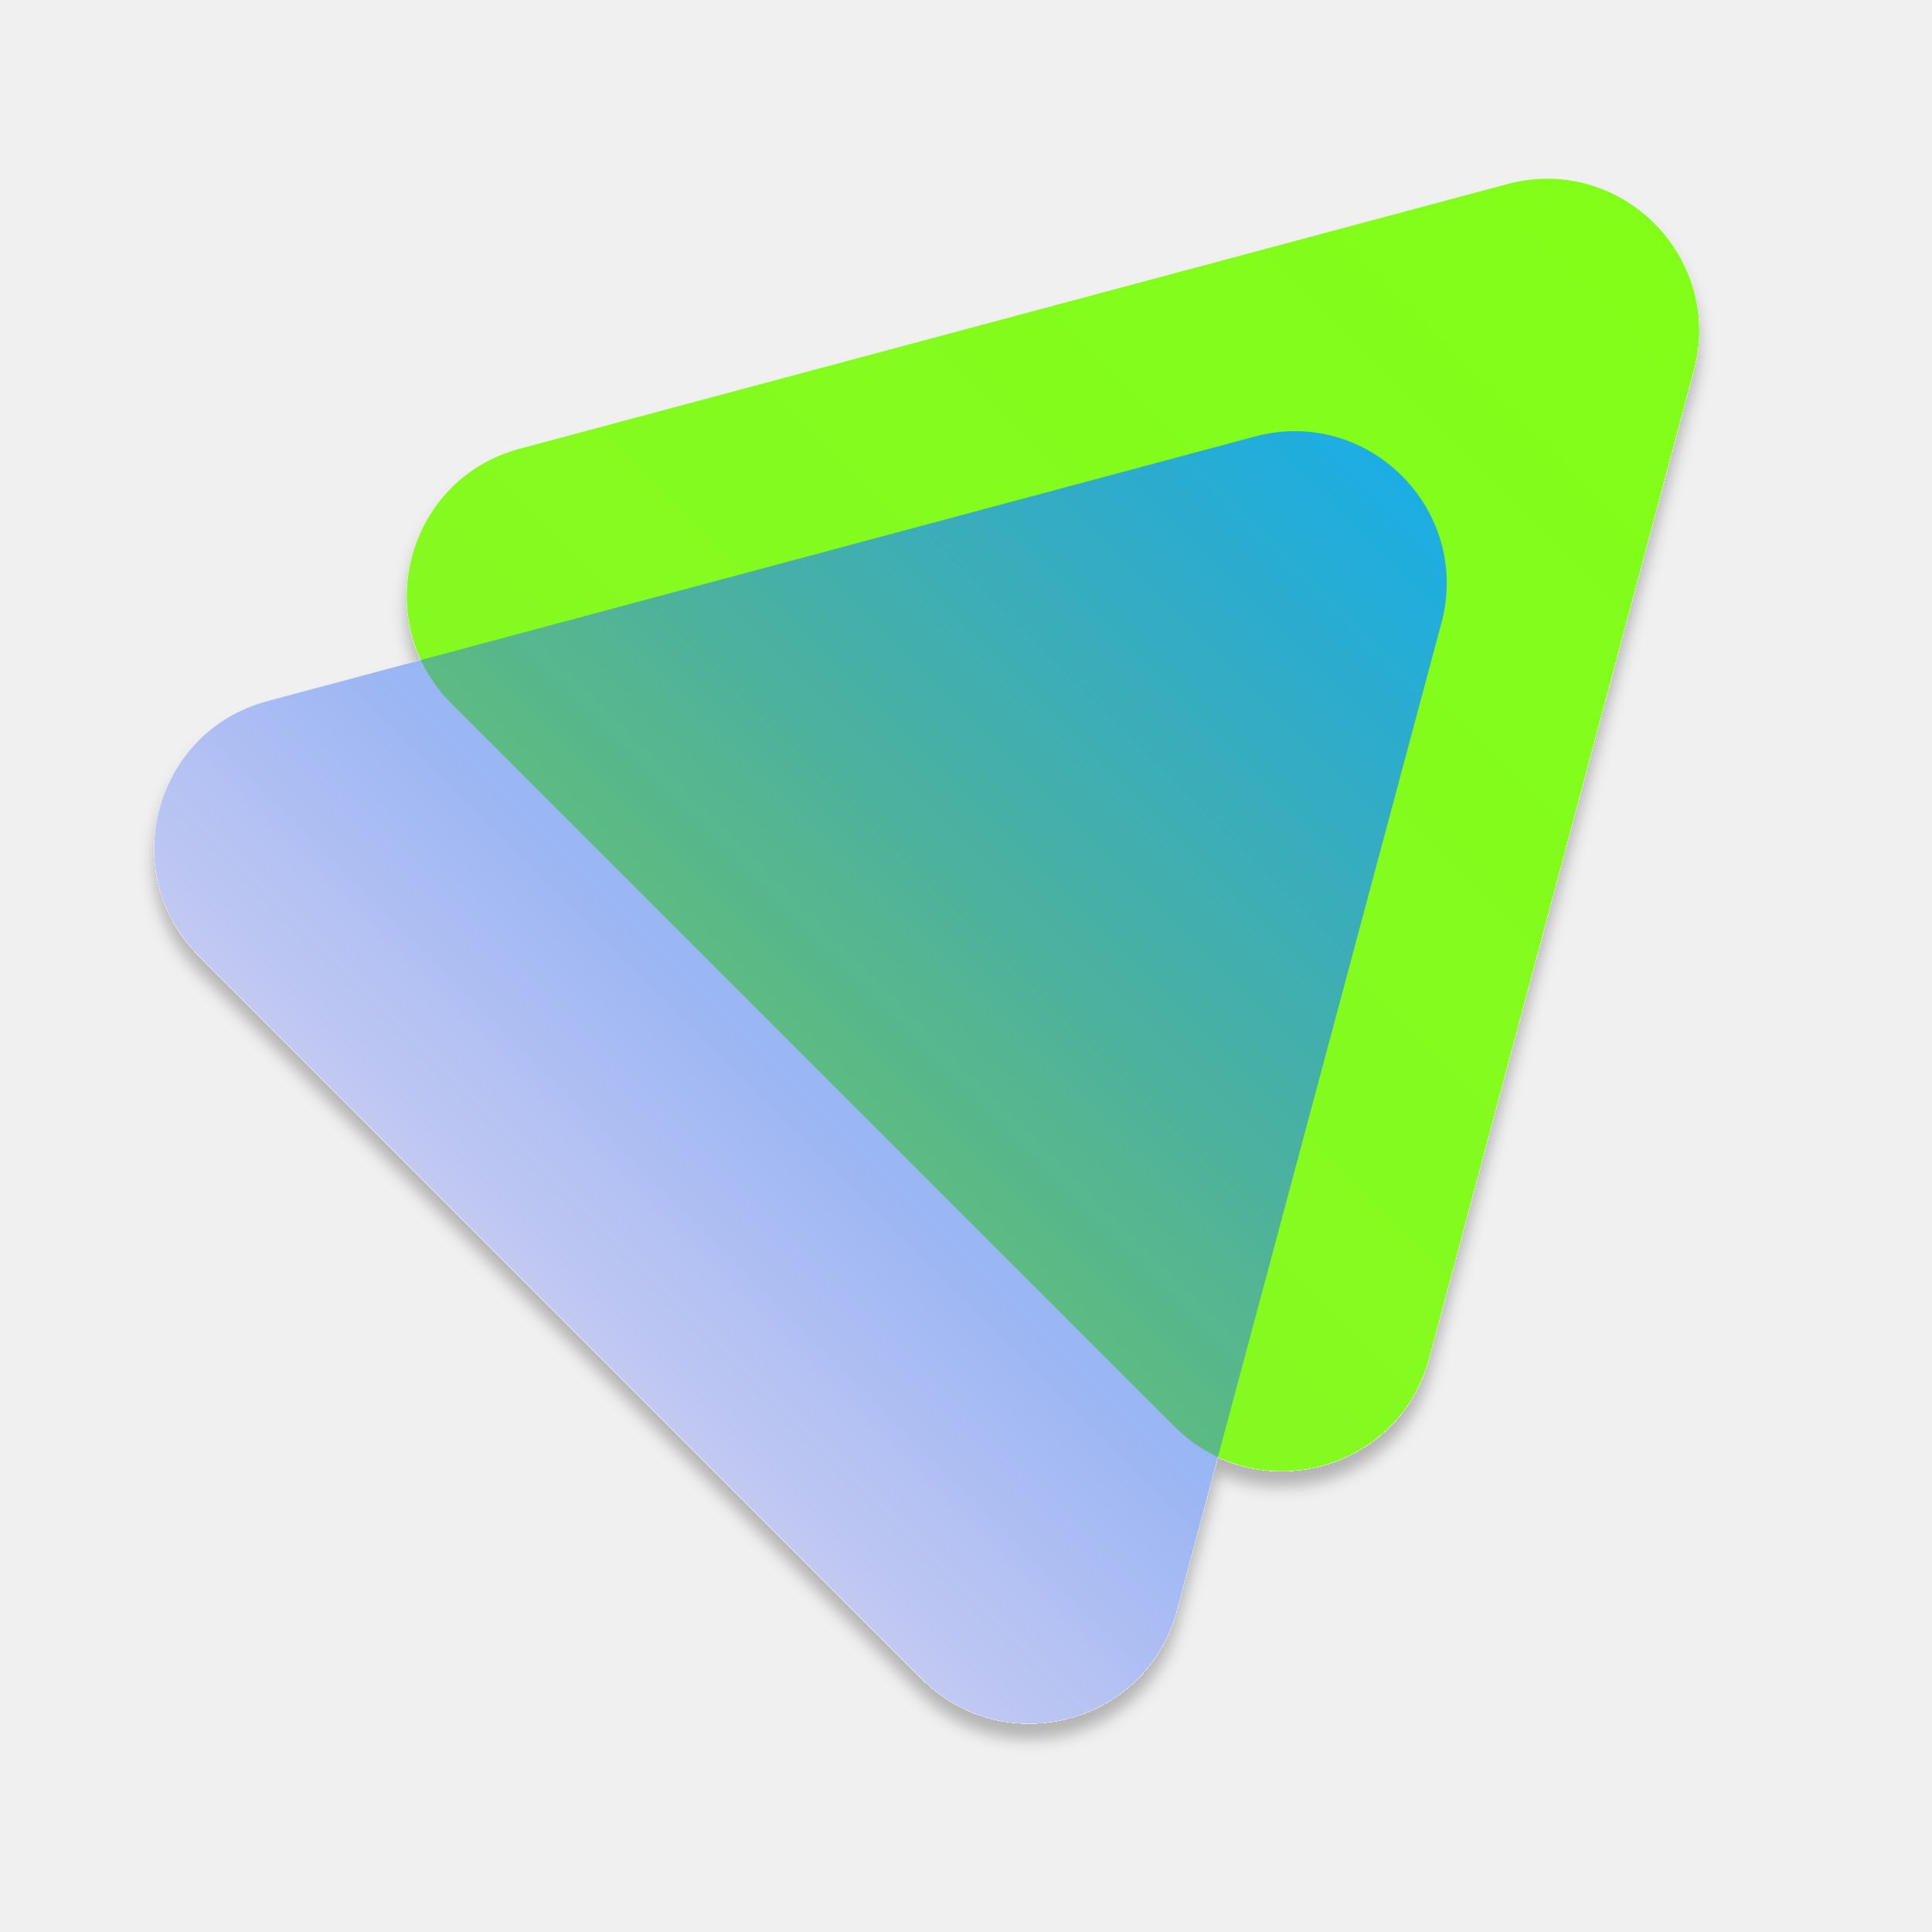
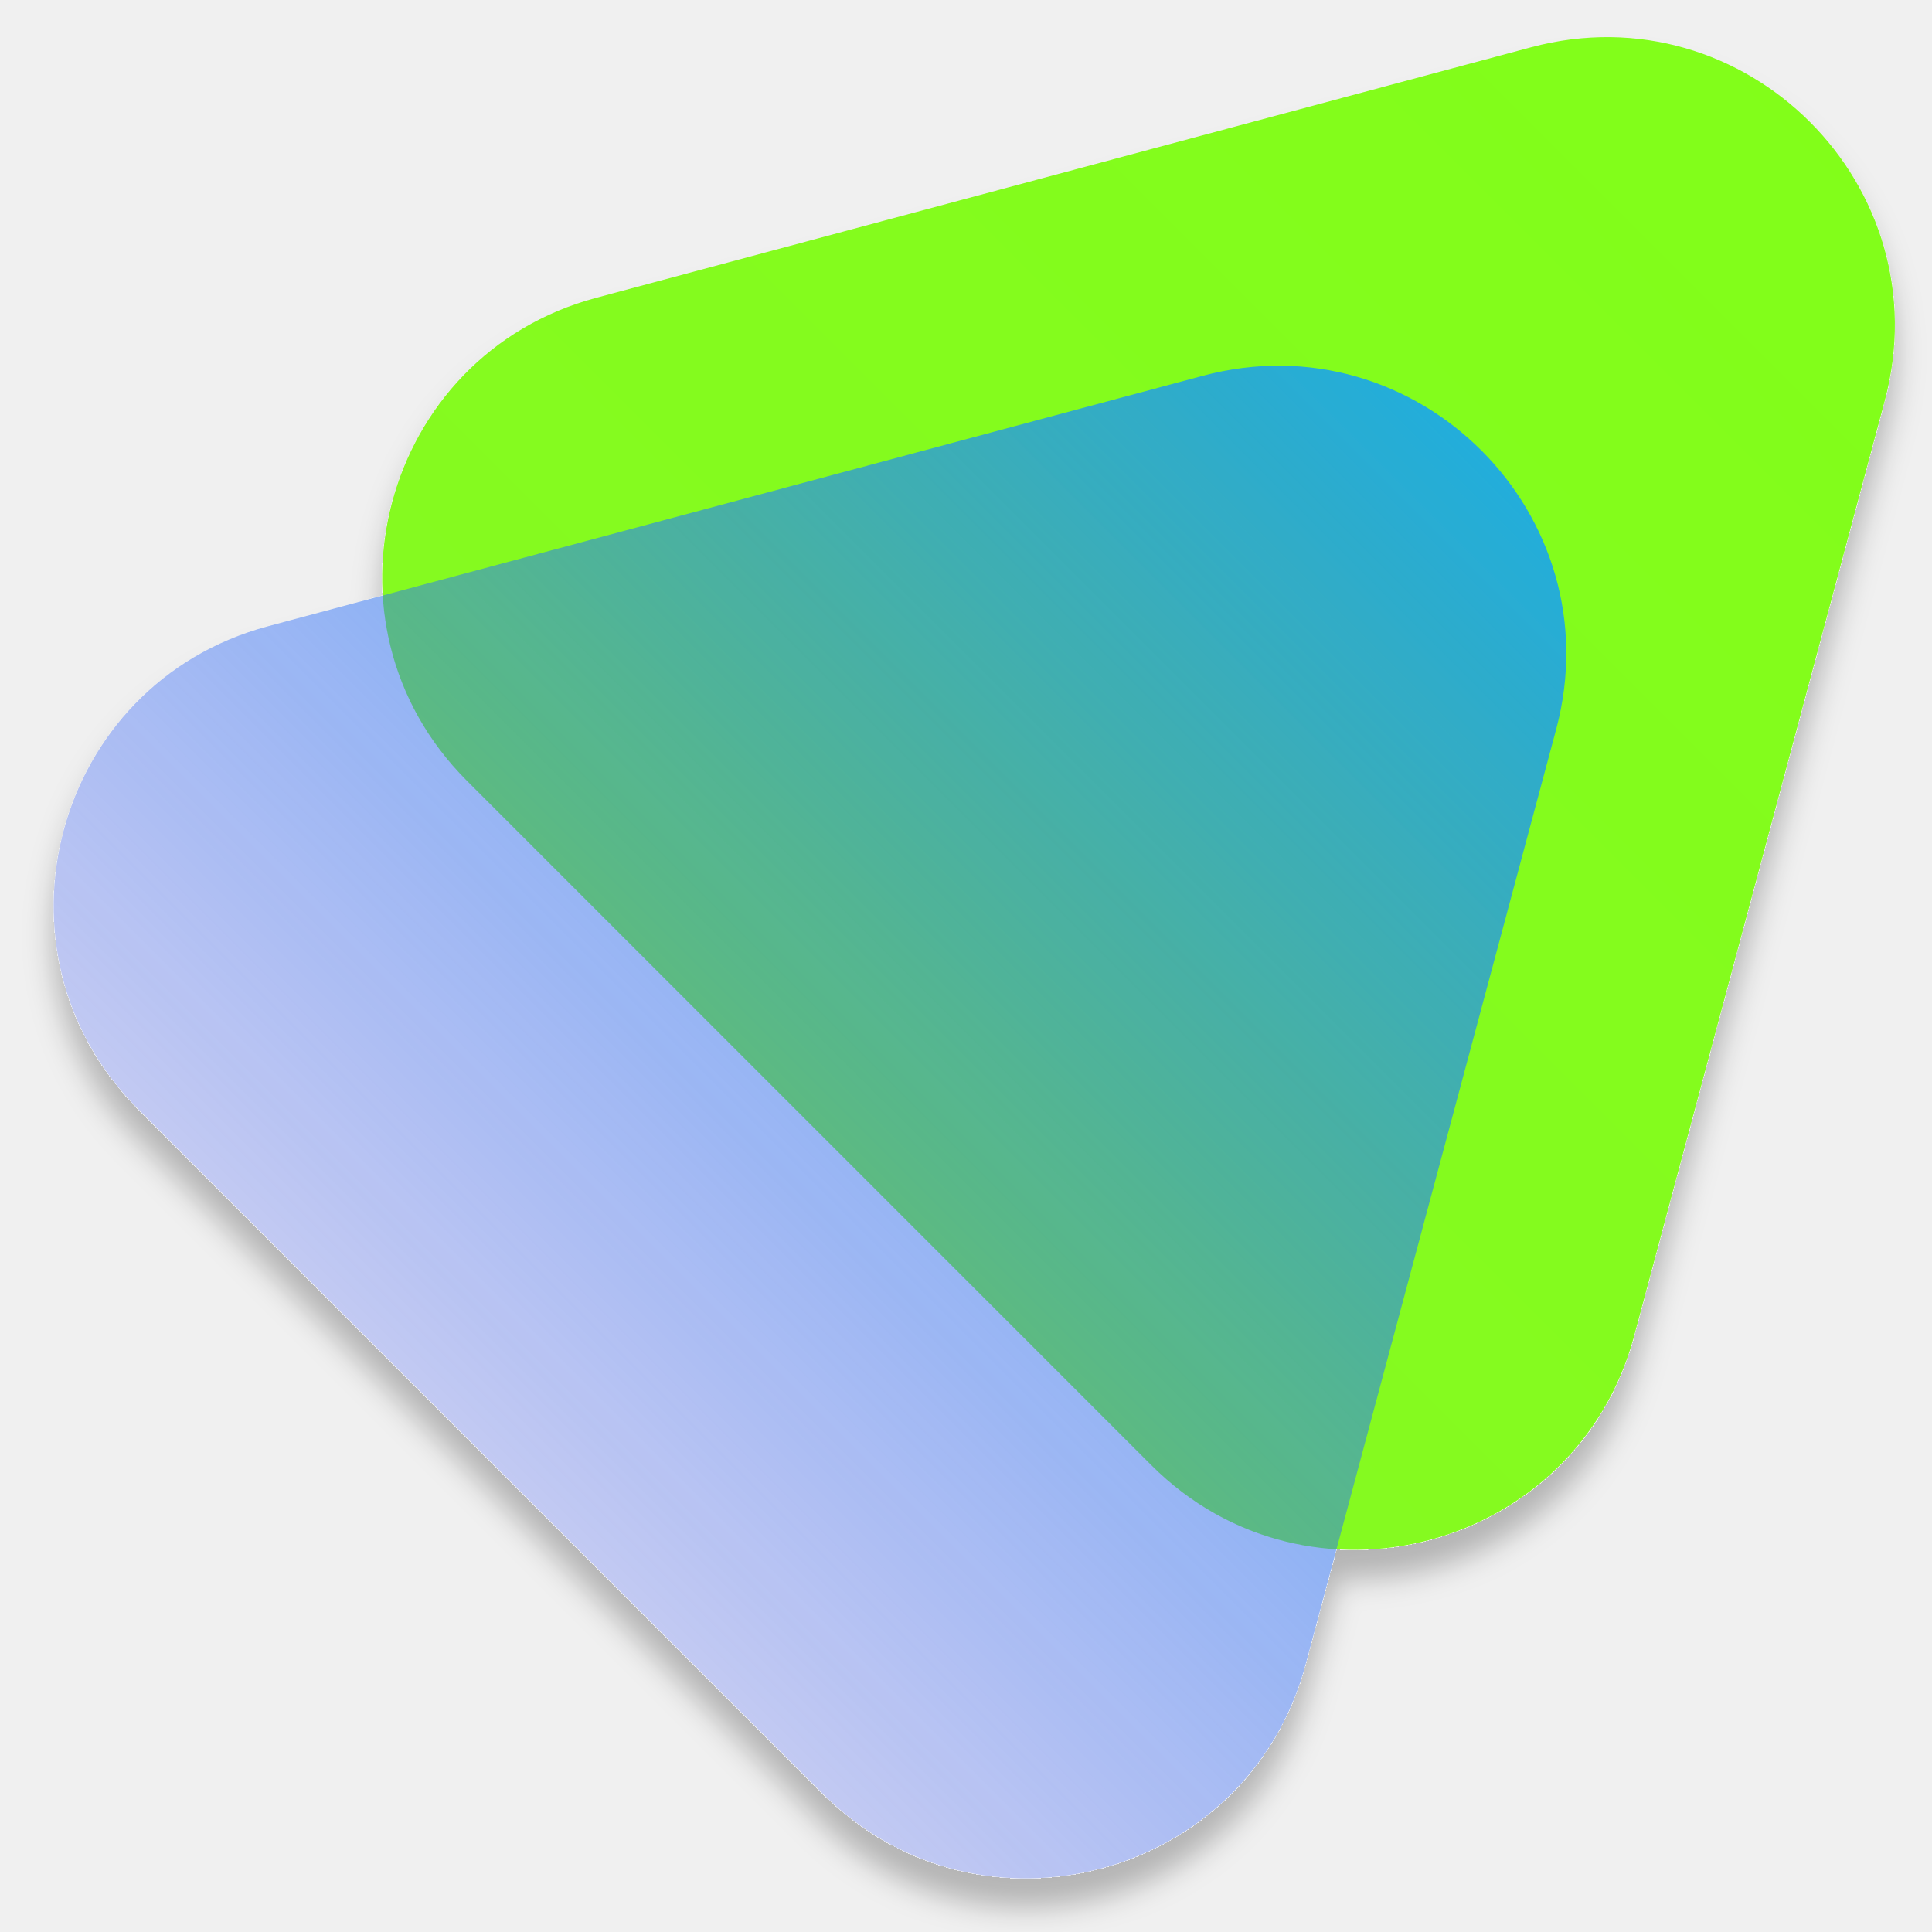
- <svg xmlns="http://www.w3.org/2000/svg" width="128" height="128" viewBox="0 0 128 128" fill="none">
-   <g clip-path="url(#clip0_21_14)" filter="url(#filter0_d_21_14)">
-     <path d="M99.865 12.195C107.367 10.185 114.231 17.05 112.221 24.552L94.689 89.984C92.678 97.486 83.301 99.998 77.81 94.507L29.91 46.607C24.418 41.115 26.931 31.738 34.432 29.728L99.865 12.195Z" fill="url(#paint0_linear_21_14)" />
-     <path d="M83.139 28.921C90.641 26.911 97.506 33.776 95.496 41.277L77.963 106.71C75.953 114.211 66.576 116.724 61.084 111.232L13.184 63.333C7.693 57.841 10.205 48.464 17.707 46.454L83.139 28.921Z" fill="url(#paint1_linear_21_14)" />
+ <svg xmlns="http://www.w3.org/2000/svg" width="24" height="24" viewBox="0 0 24 24" fill="none">
+   <g clip-path="url(#clip0_1_9916)" filter="url(#filter0_d_1_9916)">
+     <path d="M19.02 0.587C21.687 -0.127 24.127 2.313 23.413 4.98L20.301 16.592C19.587 19.259 16.253 20.152 14.301 18.2L5.8 9.699C3.848 7.747 4.741 4.413 7.408 3.699L19.02 0.587Z" fill="url(#paint0_linear_1_9916)" />
+     <path d="M14.939 4.669C17.606 3.954 20.046 6.394 19.331 9.061L16.22 20.673C15.505 23.34 12.172 24.233 10.22 22.281L1.719 13.78C-0.233 11.828 0.66 8.495 3.327 7.78L14.939 4.669Z" fill="url(#paint1_linear_1_9916)" />
  </g>
  <defs>
-     <filter id="filter0_d_21_14" x="-1" y="0" width="130" height="130" filterUnits="userSpaceOnUse" color-interpolation-filters="sRGB">
+     <filter id="filter0_d_1_9916" x="-0.355" y="0" width="24.711" height="24.711" filterUnits="userSpaceOnUse" color-interpolation-filters="sRGB">
      <feFlood flood-opacity="0" result="BackgroundImageFix" />
      <feColorMatrix in="SourceAlpha" type="matrix" values="0 0 0 0 0 0 0 0 0 0 0 0 0 0 0 0 0 0 127 0" result="hardAlpha" />
-       <feOffset dy="1" />
-       <feGaussianBlur stdDeviation="0.5" />
+       <feOffset dy="0.355" />
+       <feGaussianBlur stdDeviation="0.178" />
      <feComposite in2="hardAlpha" operator="out" />
      <feColorMatrix type="matrix" values="0 0 0 0 0 0 0 0 0 0 0 0 0 0 0 0 0 0 0.25 0" />
-       <feBlend mode="normal" in2="BackgroundImageFix" result="effect1_dropShadow_21_14" />
-       <feBlend mode="normal" in="SourceGraphic" in2="effect1_dropShadow_21_14" result="shape" />
+       <feBlend mode="normal" in2="BackgroundImageFix" result="effect1_dropShadow_1_9916" />
+       <feBlend mode="normal" in="SourceGraphic" in2="effect1_dropShadow_1_9916" result="shape" />
    </filter>
-     <linearGradient id="paint0_linear_21_14" x1="116.744" y1="7.673" x2="32.898" y2="91.518" gradientUnits="userSpaceOnUse">
+     <linearGradient id="paint0_linear_1_9916" x1="25.02" y1="-1.02" x2="5.061" y2="18.939" gradientUnits="userSpaceOnUse">
      <stop stop-color="#81FF18" />
      <stop offset="1" stop-color="#87F823" />
    </linearGradient>
-     <linearGradient id="paint1_linear_21_14" x1="100.018" y1="24.398" x2="16.173" y2="108.244" gradientUnits="userSpaceOnUse">
+     <linearGradient id="paint1_linear_1_9916" x1="20.939" y1="3.061" x2="0.98" y2="23.02" gradientUnits="userSpaceOnUse">
      <stop stop-color="#0DB1F6" />
      <stop offset="1" stop-color="#4536FB" stop-opacity="0" />
      <stop offset="1" stop-color="#4536FB" />
    </linearGradient>
-     <clipPath id="clip0_21_14">
-       <rect width="128" height="128" fill="white" />
+     <clipPath id="clip0_1_9916">
+       <rect width="24" height="24" fill="white" />
    </clipPath>
  </defs>
</svg>
